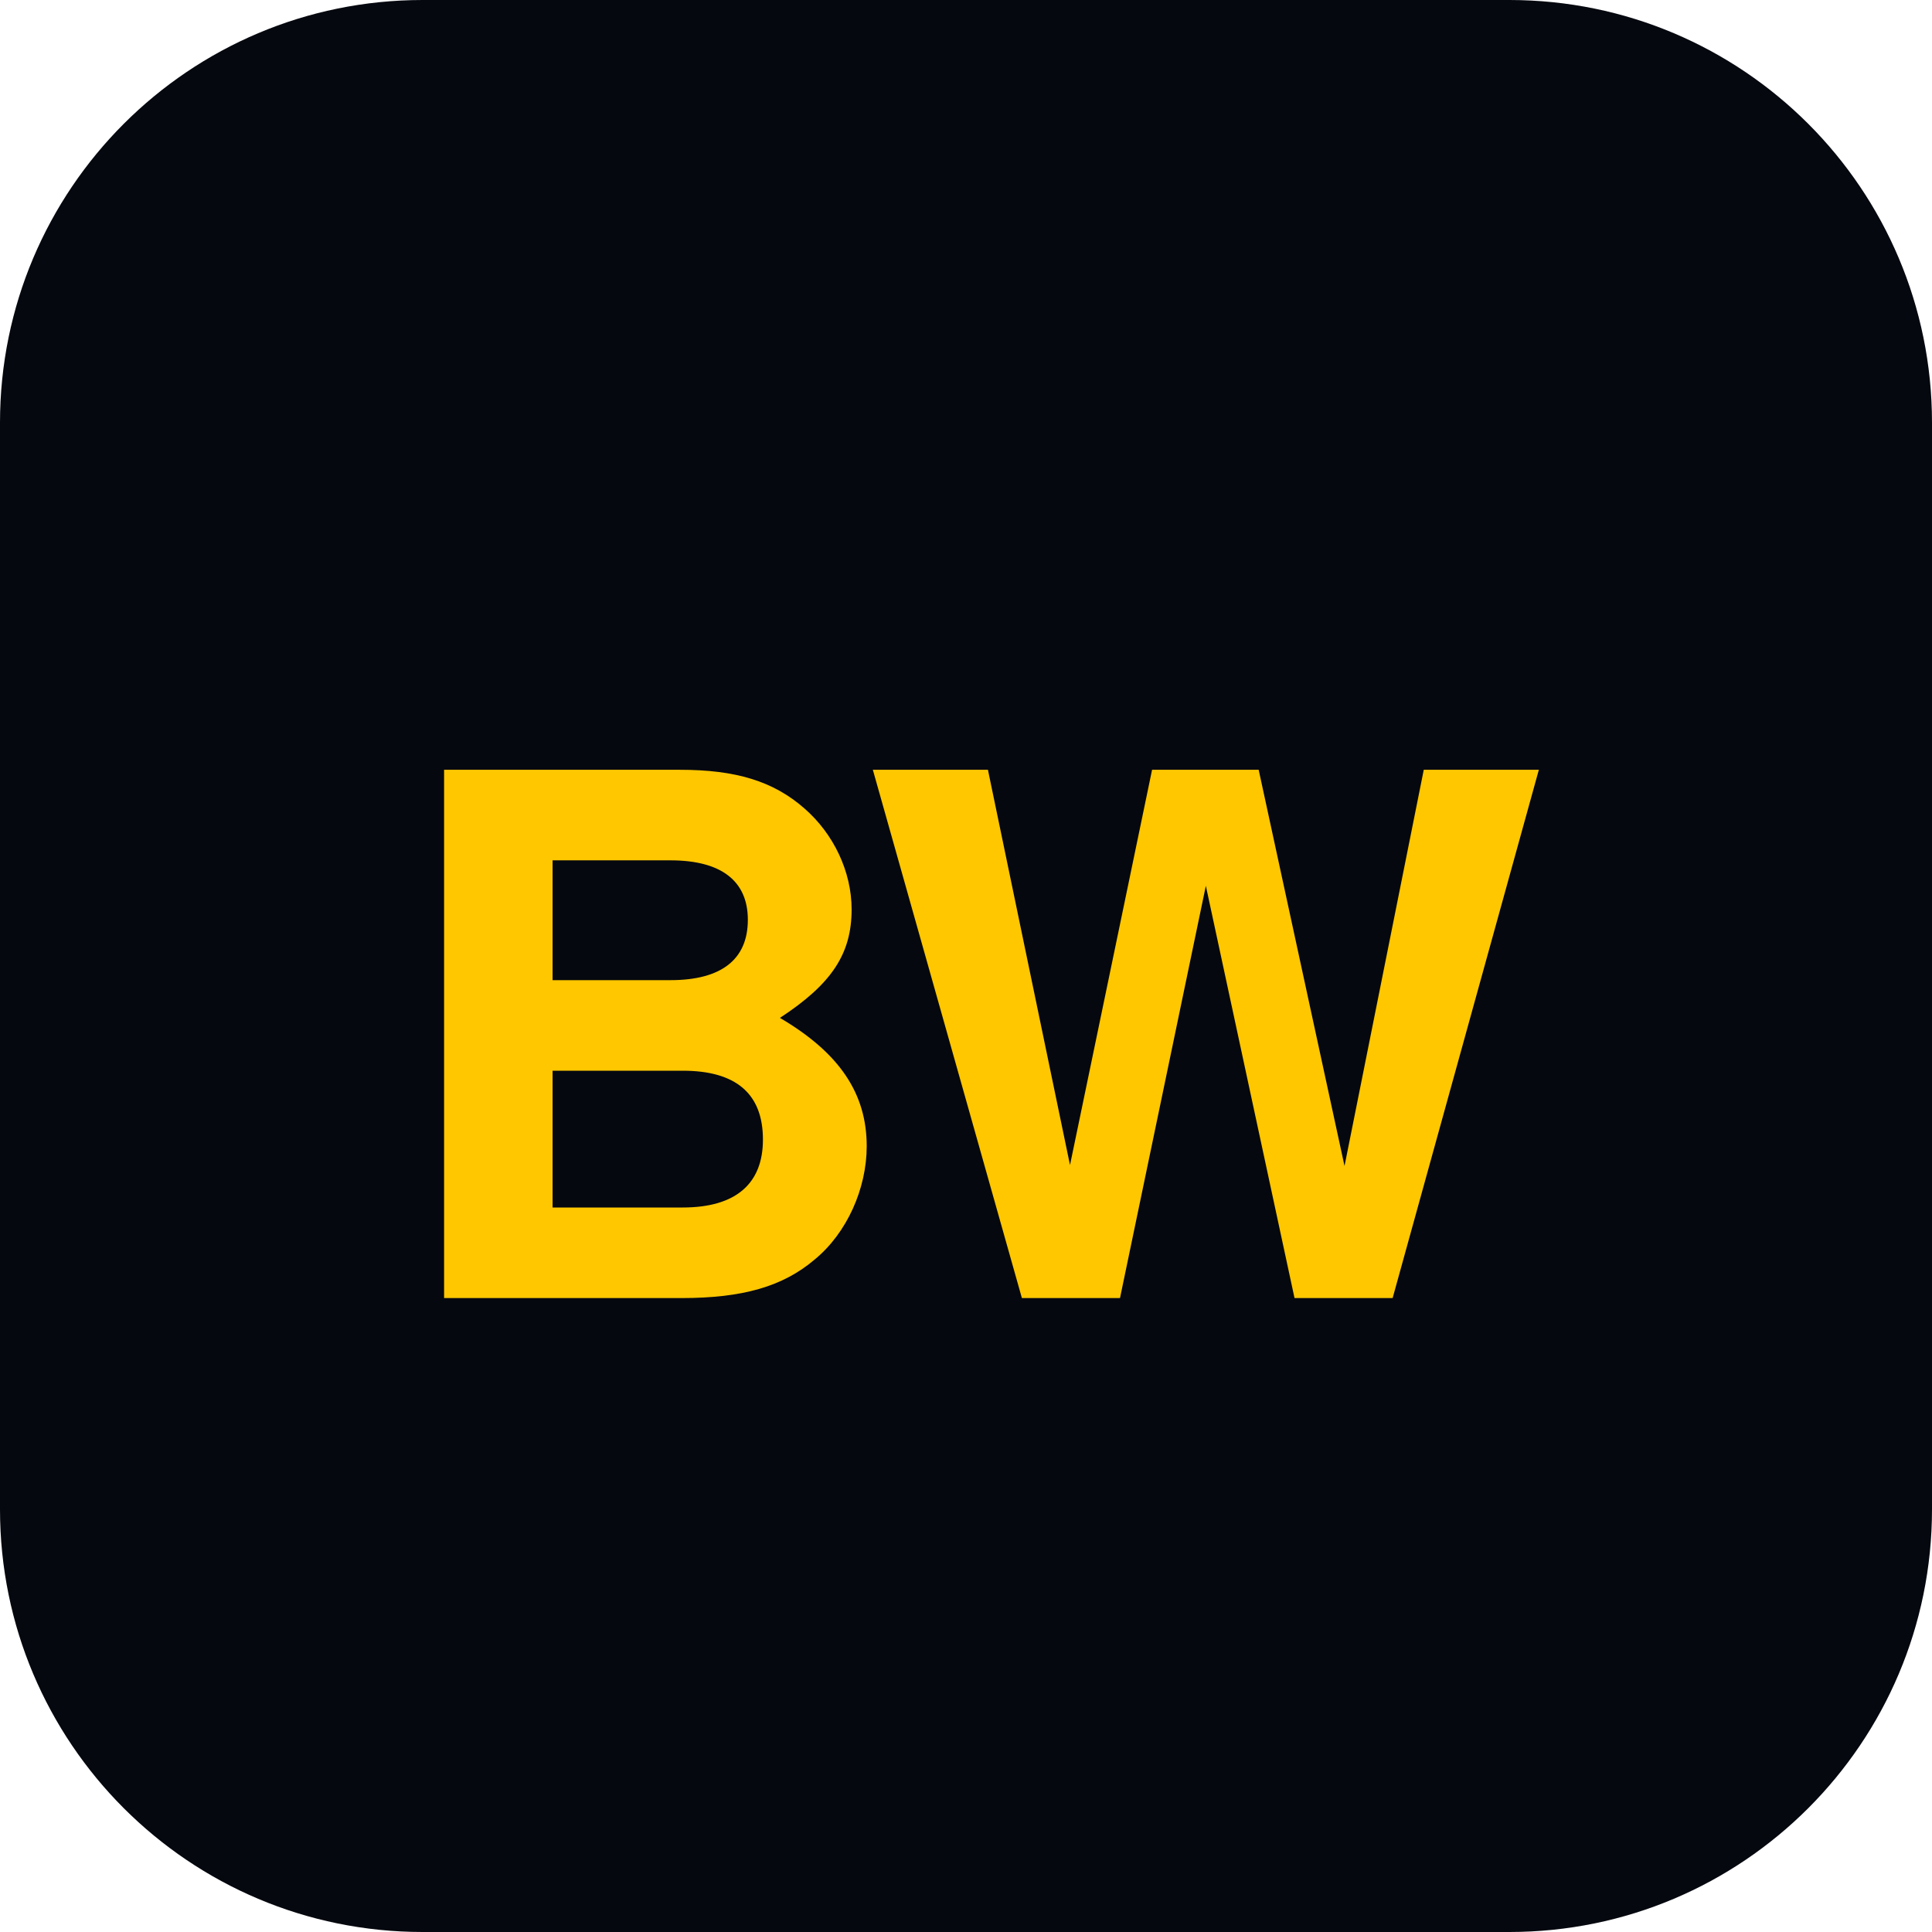
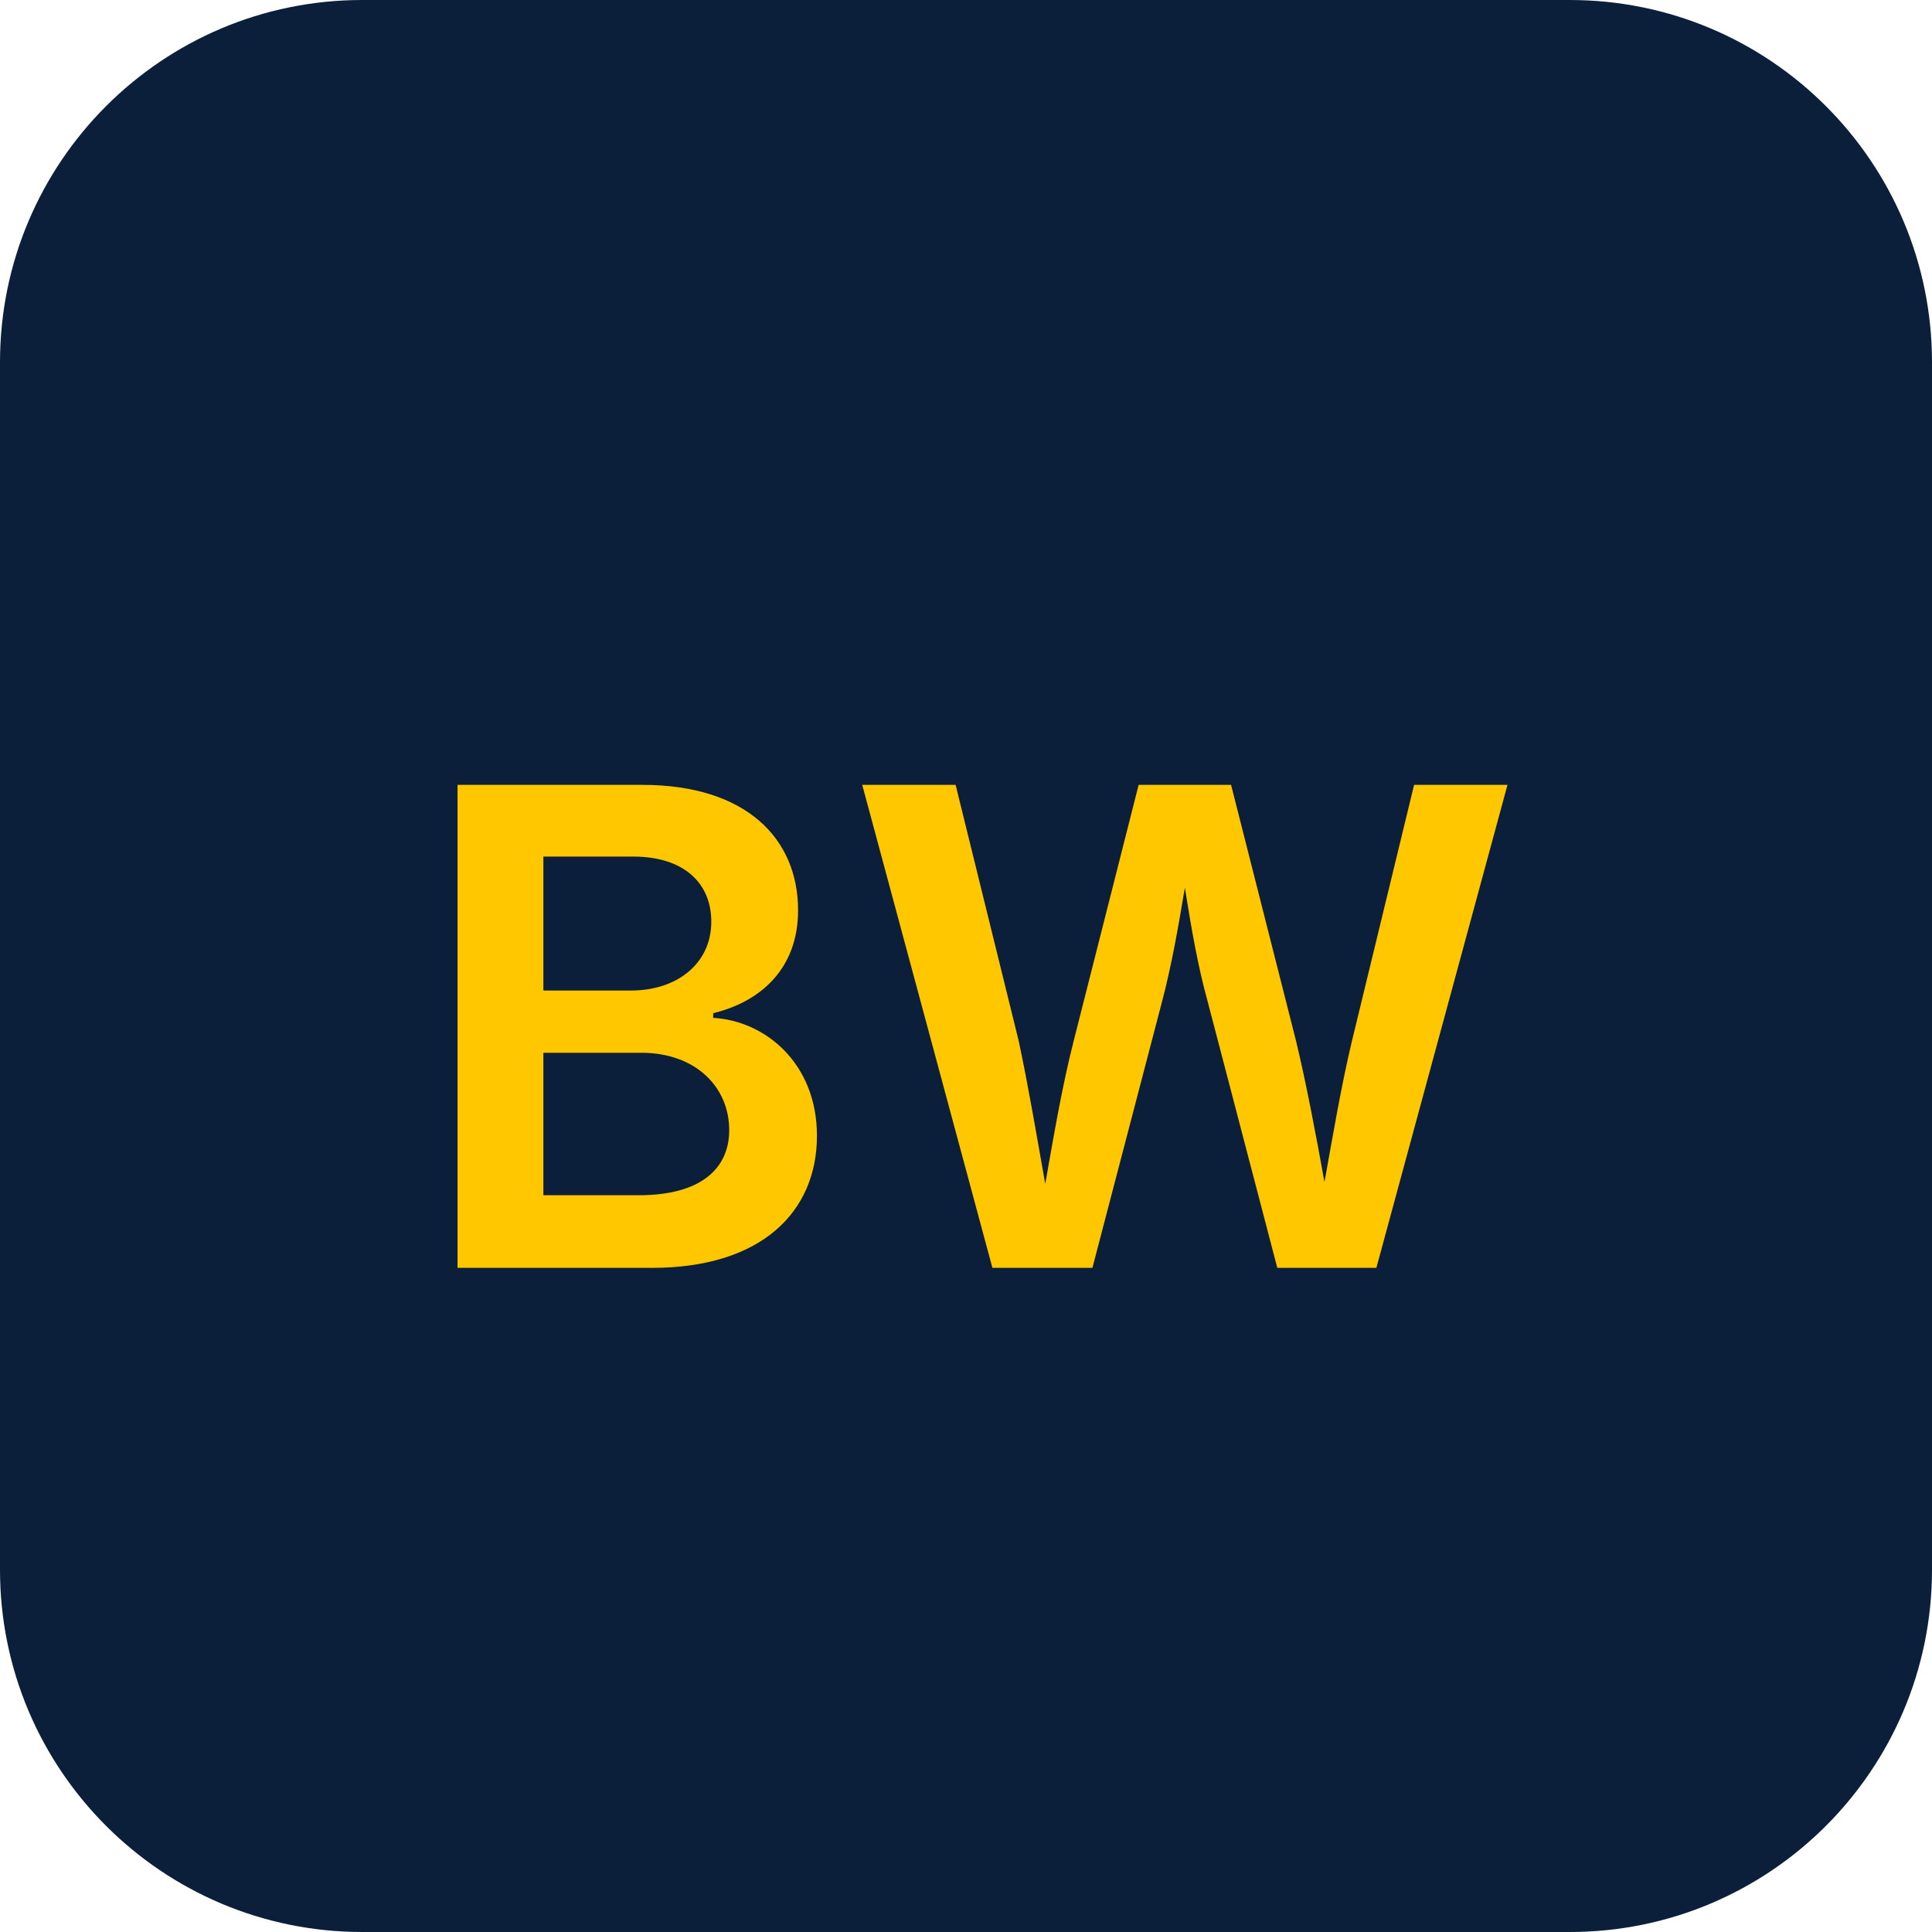
<svg xmlns="http://www.w3.org/2000/svg" viewBox="0 0 32 32">
-   <rect width="32" height="32" rx="7" fill="#05080f" />
-   <text x="16" y="21.5" text-anchor="middle" font-family="Helvetica Neue, Helvetica, Arial, sans-serif" font-size="12" font-weight="700" fill="#ffc700" letter-spacing="-0.4">BW</text>
+   <rect width="32" height="32" rx="6" fill="#0B1F3A" />
+   <text x="16" y="21" text-anchor="middle" font-family="Inter, Helvetica, Arial, sans-serif" font-size="11" font-weight="600" fill="#ffc700">BW</text>
</svg>
